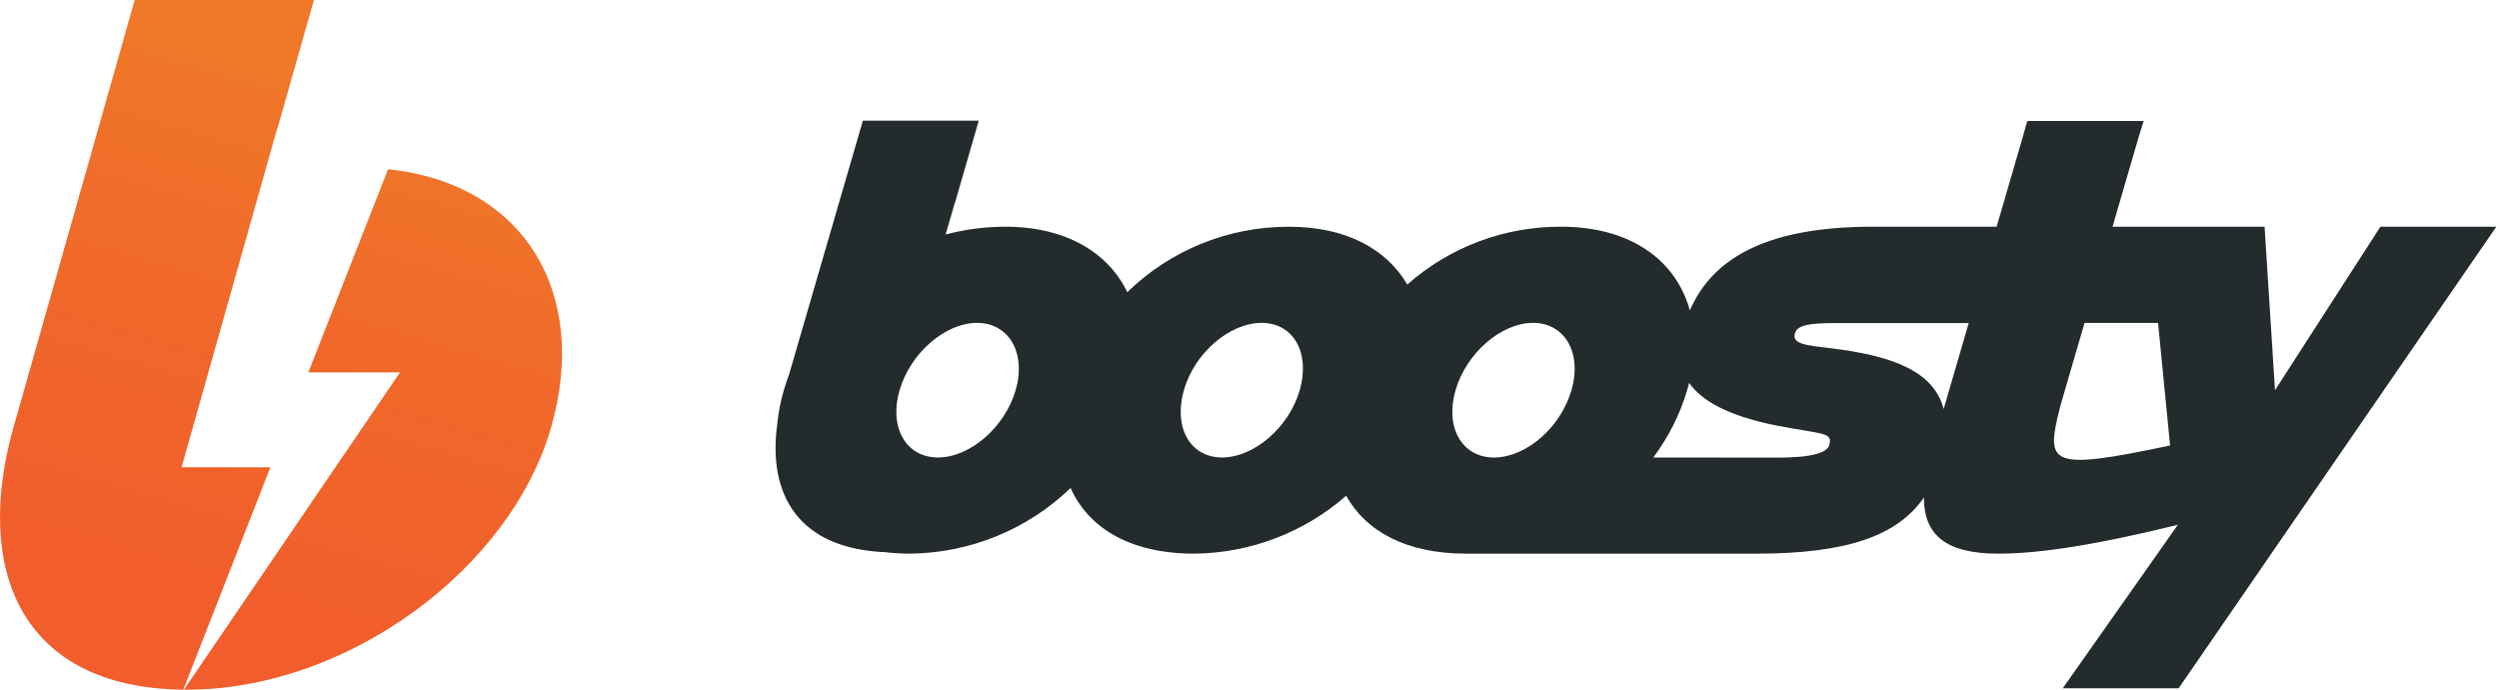
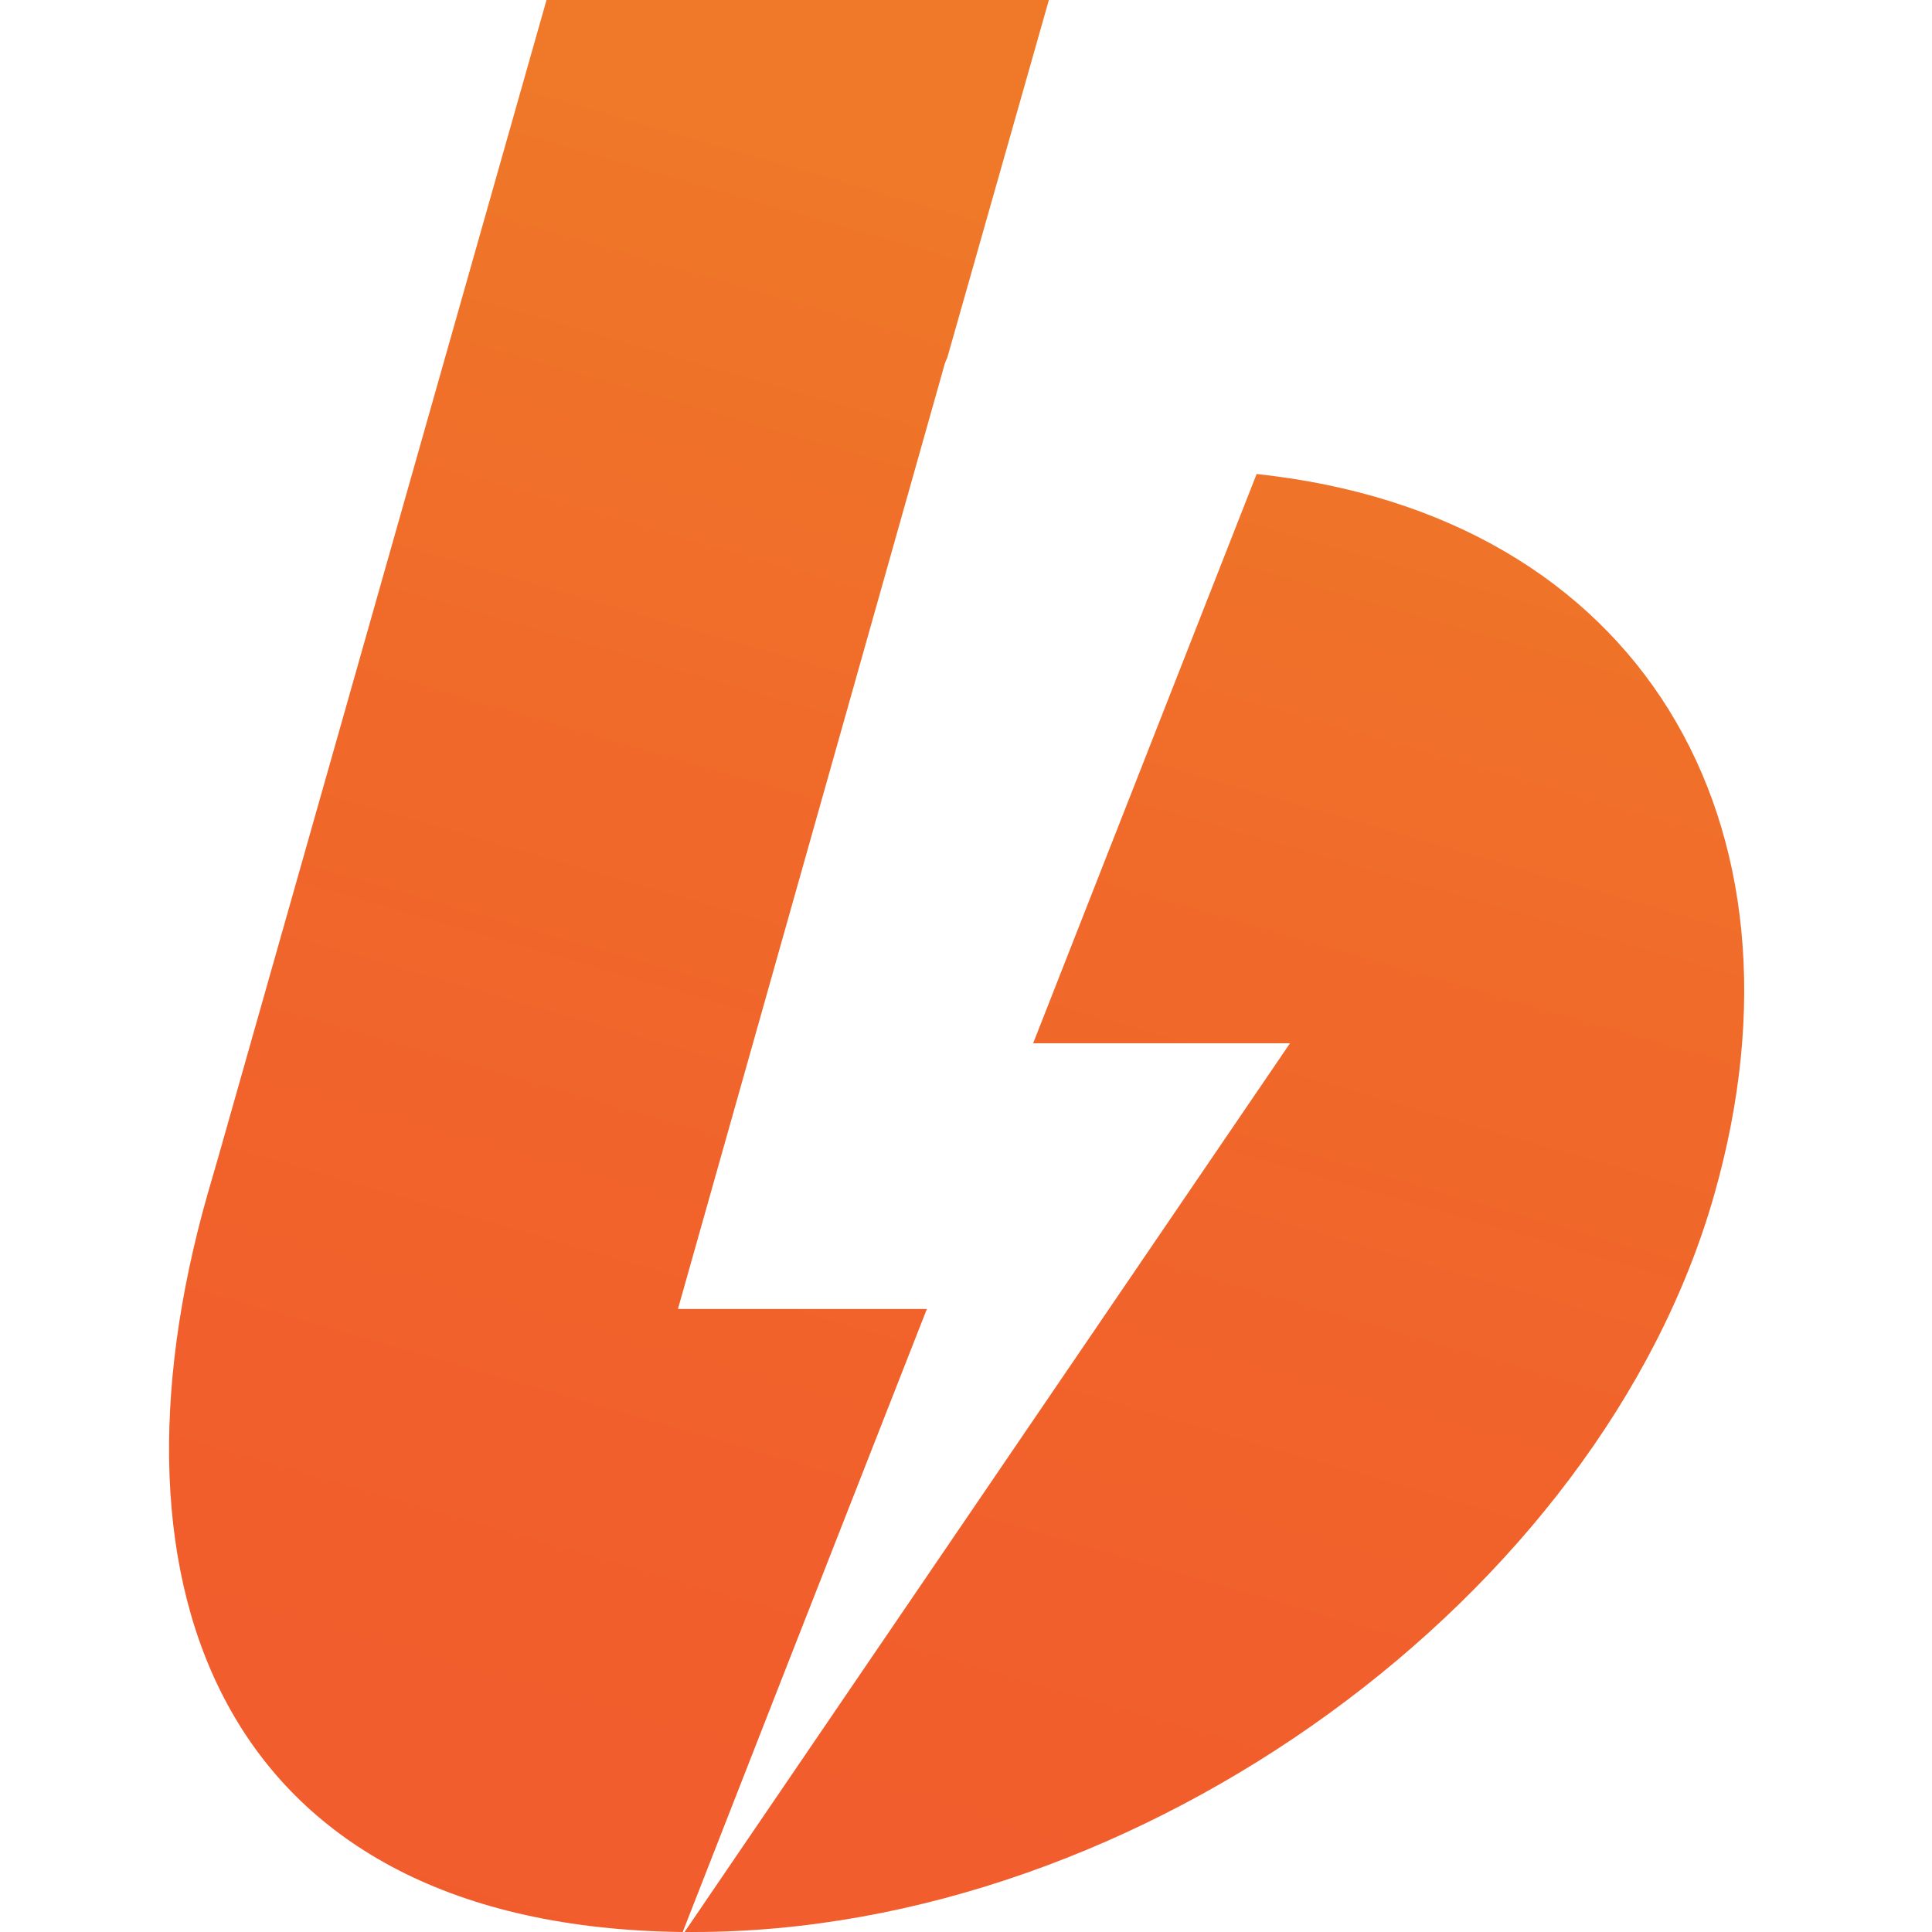
- <svg xmlns="http://www.w3.org/2000/svg" width="145px" height="40px" viewBox="0 0 145 40" version="1.1">
+ <svg xmlns="http://www.w3.org/2000/svg" width="40px" height="40px" viewBox="0 0 33 40" version="1.1">
  <defs>
    <linearGradient x1="61.537%" y1="13%" x2="34.238%" y2="129.365%" id="linearGradient-1">
      <stop stop-color="#EF7829" offset="0%" />
      <stop stop-color="#F0692A" offset="28%" />
      <stop stop-color="#F15E2C" offset="63%" />
      <stop stop-color="#F15A2C" offset="100%" />
    </linearGradient>
  </defs>
  <g id="Symbols" stroke="none" stroke-width="1" fill="none" fill-rule="evenodd">
    <g id="Blocks/Header_Unlogged" transform="translate(-15, -15)">
      <g id="icons/boosty_logo" transform="translate(15, 15)">
        <g id="Shape">
-           <path d="M138.119,13.149 L132.003,22.631 L131.398,13.149 L122.576,13.149 C123.385,10.366 124.037,8.133 124.037,8.133 L124.382,7.018 L117.631,7.018 L117.313,8.133 L115.851,13.149 L108.66,13.149 C102.751,13.149 99.424,14.828 98.05,18.004 C97.255,15.1 94.621,13.149 90.578,13.149 C87.29,13.135 84.113,14.33 81.655,16.504 C80.464,14.455 78.106,13.151 74.812,13.151 C71.298,13.136 67.919,14.5 65.408,16.948 C64.31,14.656 61.854,13.149 58.326,13.149 C57.159,13.151 55.996,13.303 54.867,13.6 L55.398,11.773 C55.407,11.744 55.418,11.716 55.432,11.689 L56.79,7 L50.066,7 L45.78,21.734 C45.668,22.03 45.568,22.328 45.48,22.631 C45.29,23.275 45.162,23.936 45.098,24.604 C44.538,28.714 46.347,31.816 51.366,32.027 C51.848,32.084 52.332,32.113 52.817,32.112 C56.293,32.072 59.621,30.71 62.119,28.305 C63.156,30.615 65.568,32.112 69.297,32.112 C72.544,32.079 75.671,30.887 78.109,28.754 C79.249,30.805 81.586,32.112 85.061,32.112 L101.918,32.112 C107.143,32.112 110.095,31.085 111.631,28.854 C111.631,30.982 112.851,32.112 115.942,32.112 C118.438,32.112 121.777,31.565 126.366,30.438 L119.687,39.921 L126.411,39.921 L144.846,13.149 L138.119,13.149 Z M58.931,22.631 C58.302,24.791 56.279,26.533 54.422,26.533 C52.565,26.533 51.568,24.791 52.196,22.631 C52.825,20.472 54.849,18.727 56.692,18.727 C58.536,18.727 59.56,20.464 58.931,22.631 Z M75.416,22.631 C74.788,24.791 72.764,26.533 70.907,26.533 C69.05,26.533 68.077,24.791 68.692,22.631 C69.308,20.472 71.345,18.727 73.202,18.727 C75.058,18.727 76.034,20.464 75.416,22.631 Z M84.456,22.631 C85.085,20.469 87.109,18.727 88.952,18.727 C90.796,18.727 91.809,20.469 91.18,22.631 C90.552,24.794 88.594,26.483 86.759,26.536 L86.607,26.536 C84.801,26.483 83.836,24.762 84.456,22.631 Z M106.127,25.858 C105.788,26.65 103.133,26.531 102.467,26.541 L95.928,26.536 C96.81,25.36 97.476,24.038 97.894,22.631 C97.936,22.489 97.973,22.349 98.008,22.209 C98.711,23.21 100.202,24.112 103.101,24.685 C105.865,25.216 106.369,25.055 106.127,25.858 Z M112.777,23.724 C112.204,21.496 109.721,20.622 106.241,20.2 C104.785,20.026 103.966,19.957 104.149,19.329 C104.289,18.84 105.019,18.737 106.586,18.737 L114.231,18.737 L112.777,23.724 Z M119.496,23.746 C119.496,23.701 120.151,21.48 120.952,18.73 L125.218,18.73 L125.915,25.836 C118.889,27.328 118.714,26.927 119.496,23.746 L119.496,23.746 Z" fill="#242B2C" fill-rule="nonzero" />
          <path d="M1.038,23.892 L7.815,0 L18.216,0 L16.112,7.407 C16.09,7.45 16.072,7.495 16.058,7.541 L10.536,27.101 L15.69,27.101 C13.537,32.585 11.852,36.885 10.635,40 C1.128,39.892 -1.539,32.948 0.795,24.732 L1.038,23.892 Z M10.673,40 L23.208,21.6 L17.89,21.6 L22.517,9.814 C30.459,10.66 34.182,17.029 31.993,24.73 C29.642,33.016 20.129,40 10.866,40 L10.673,40 Z" fill="url(#linearGradient-1)" fill-rule="nonzero" />
        </g>
      </g>
    </g>
  </g>
</svg>
